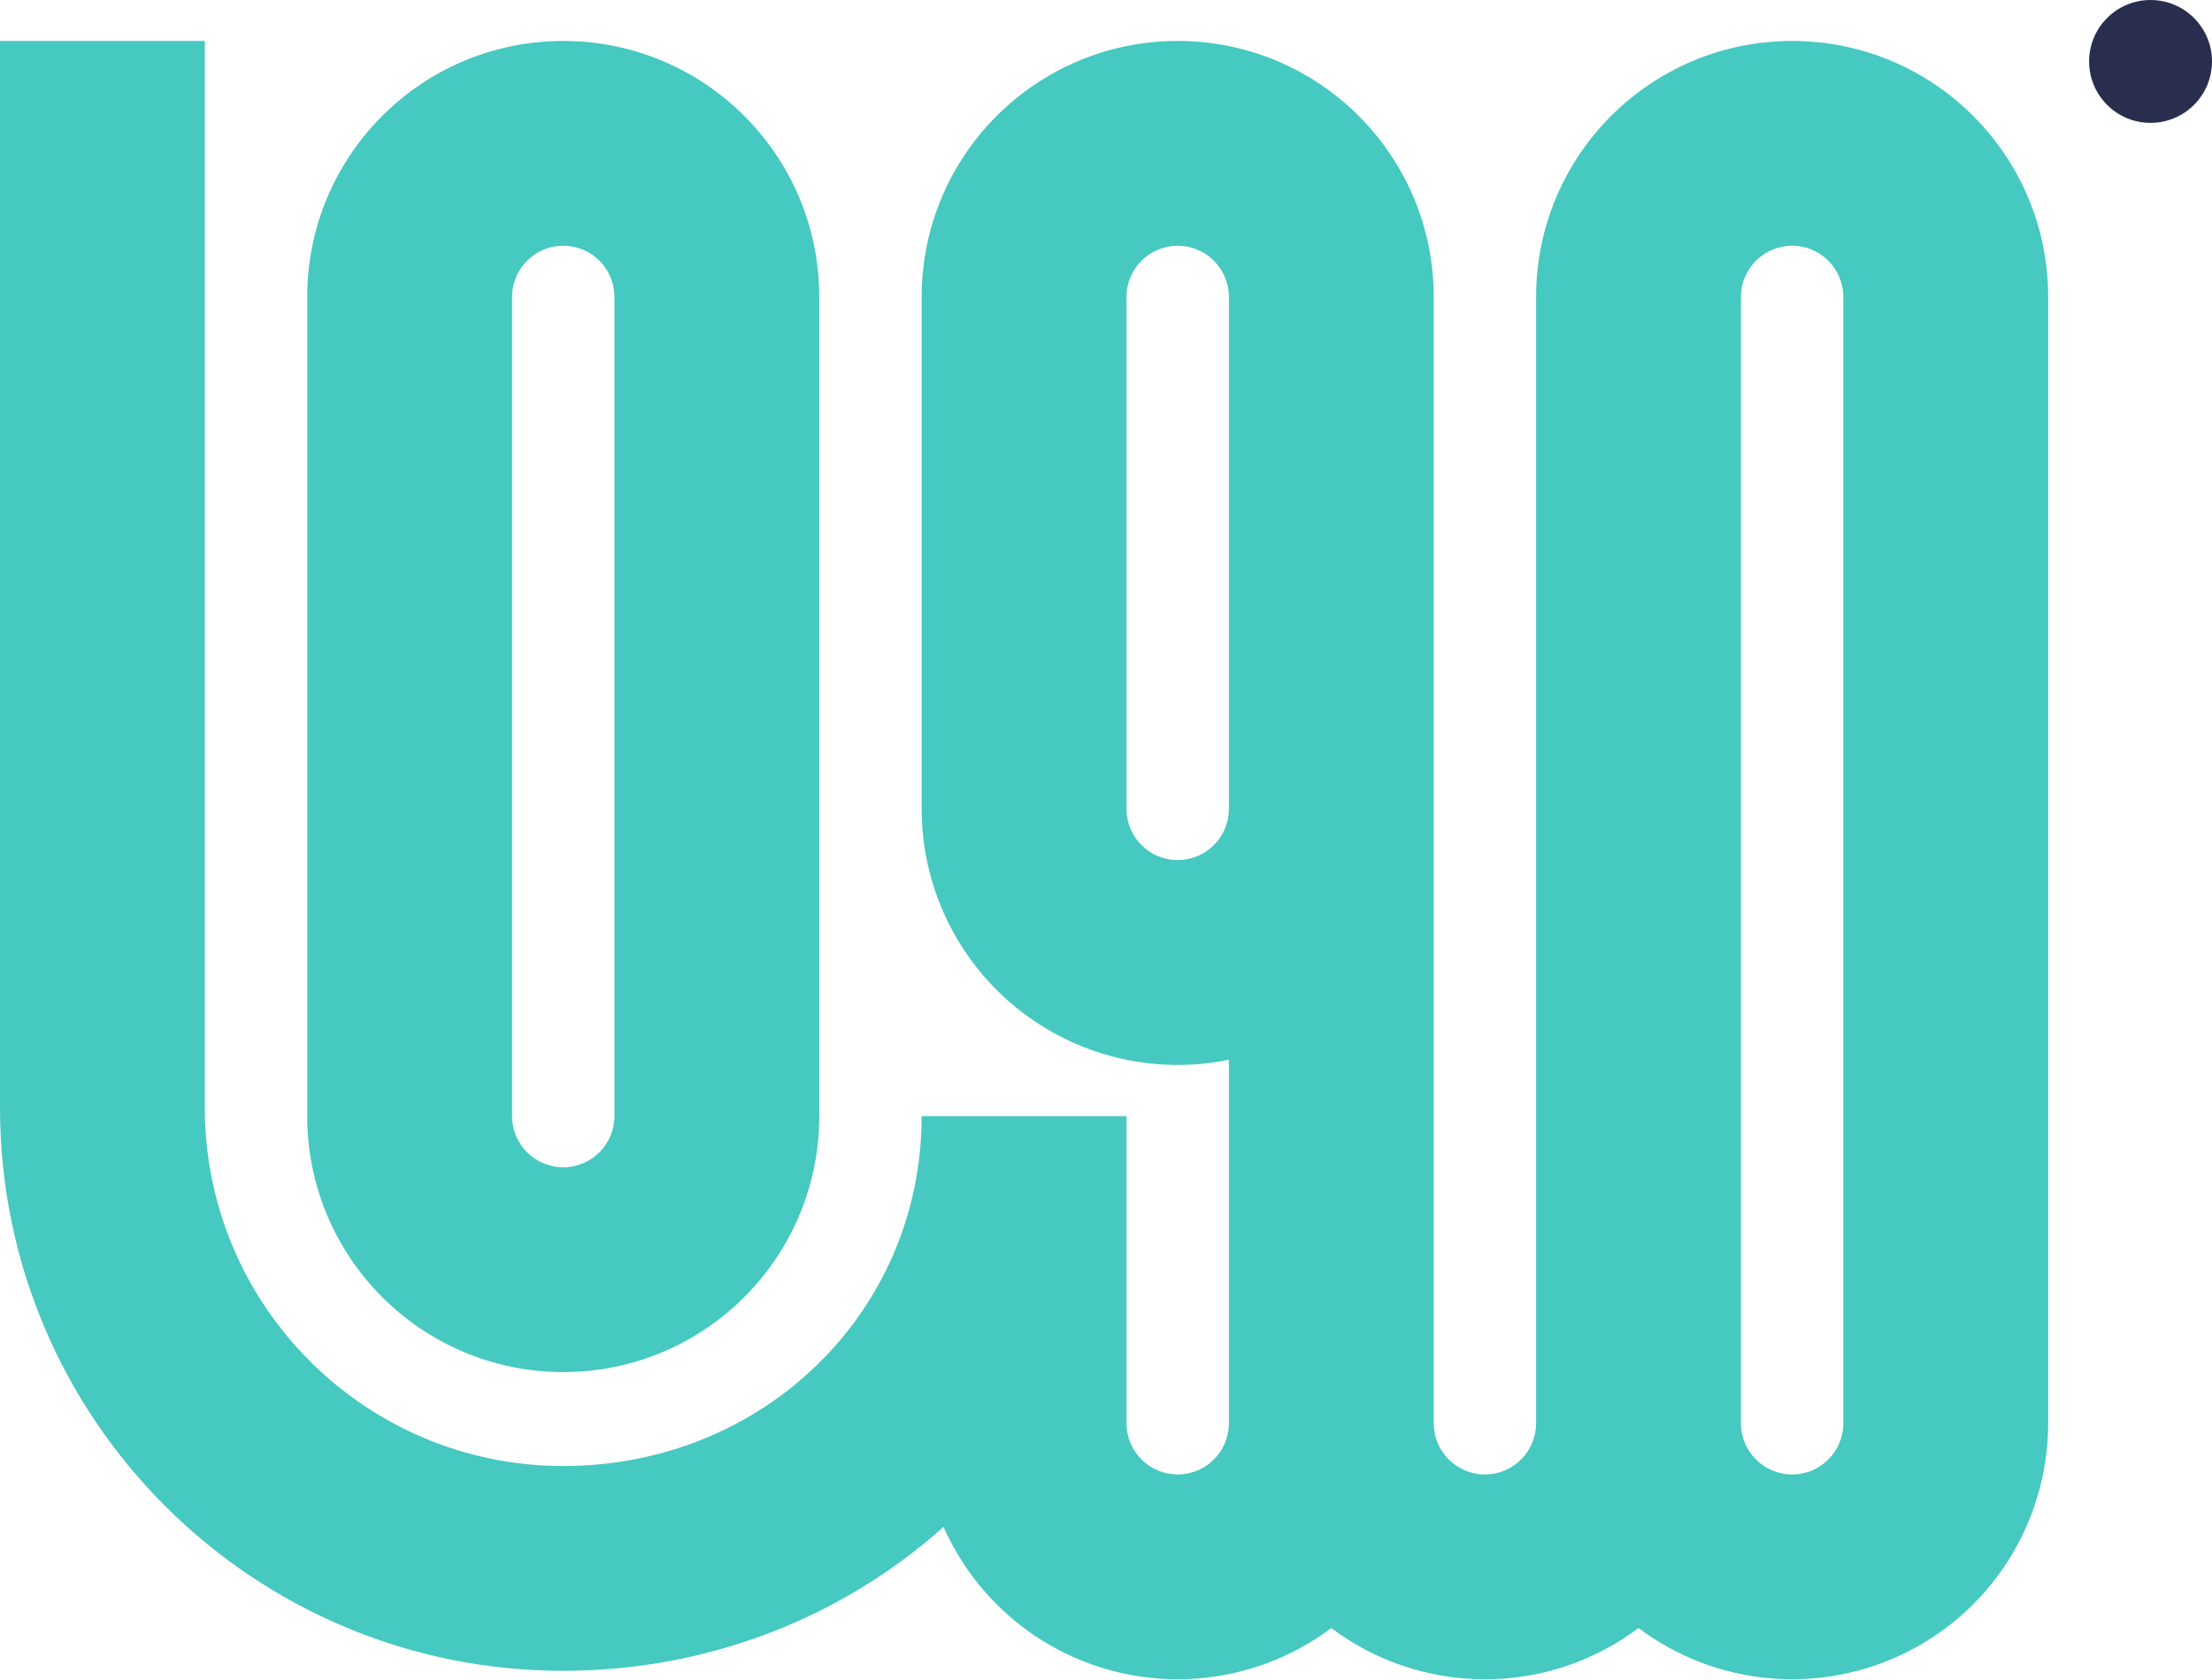
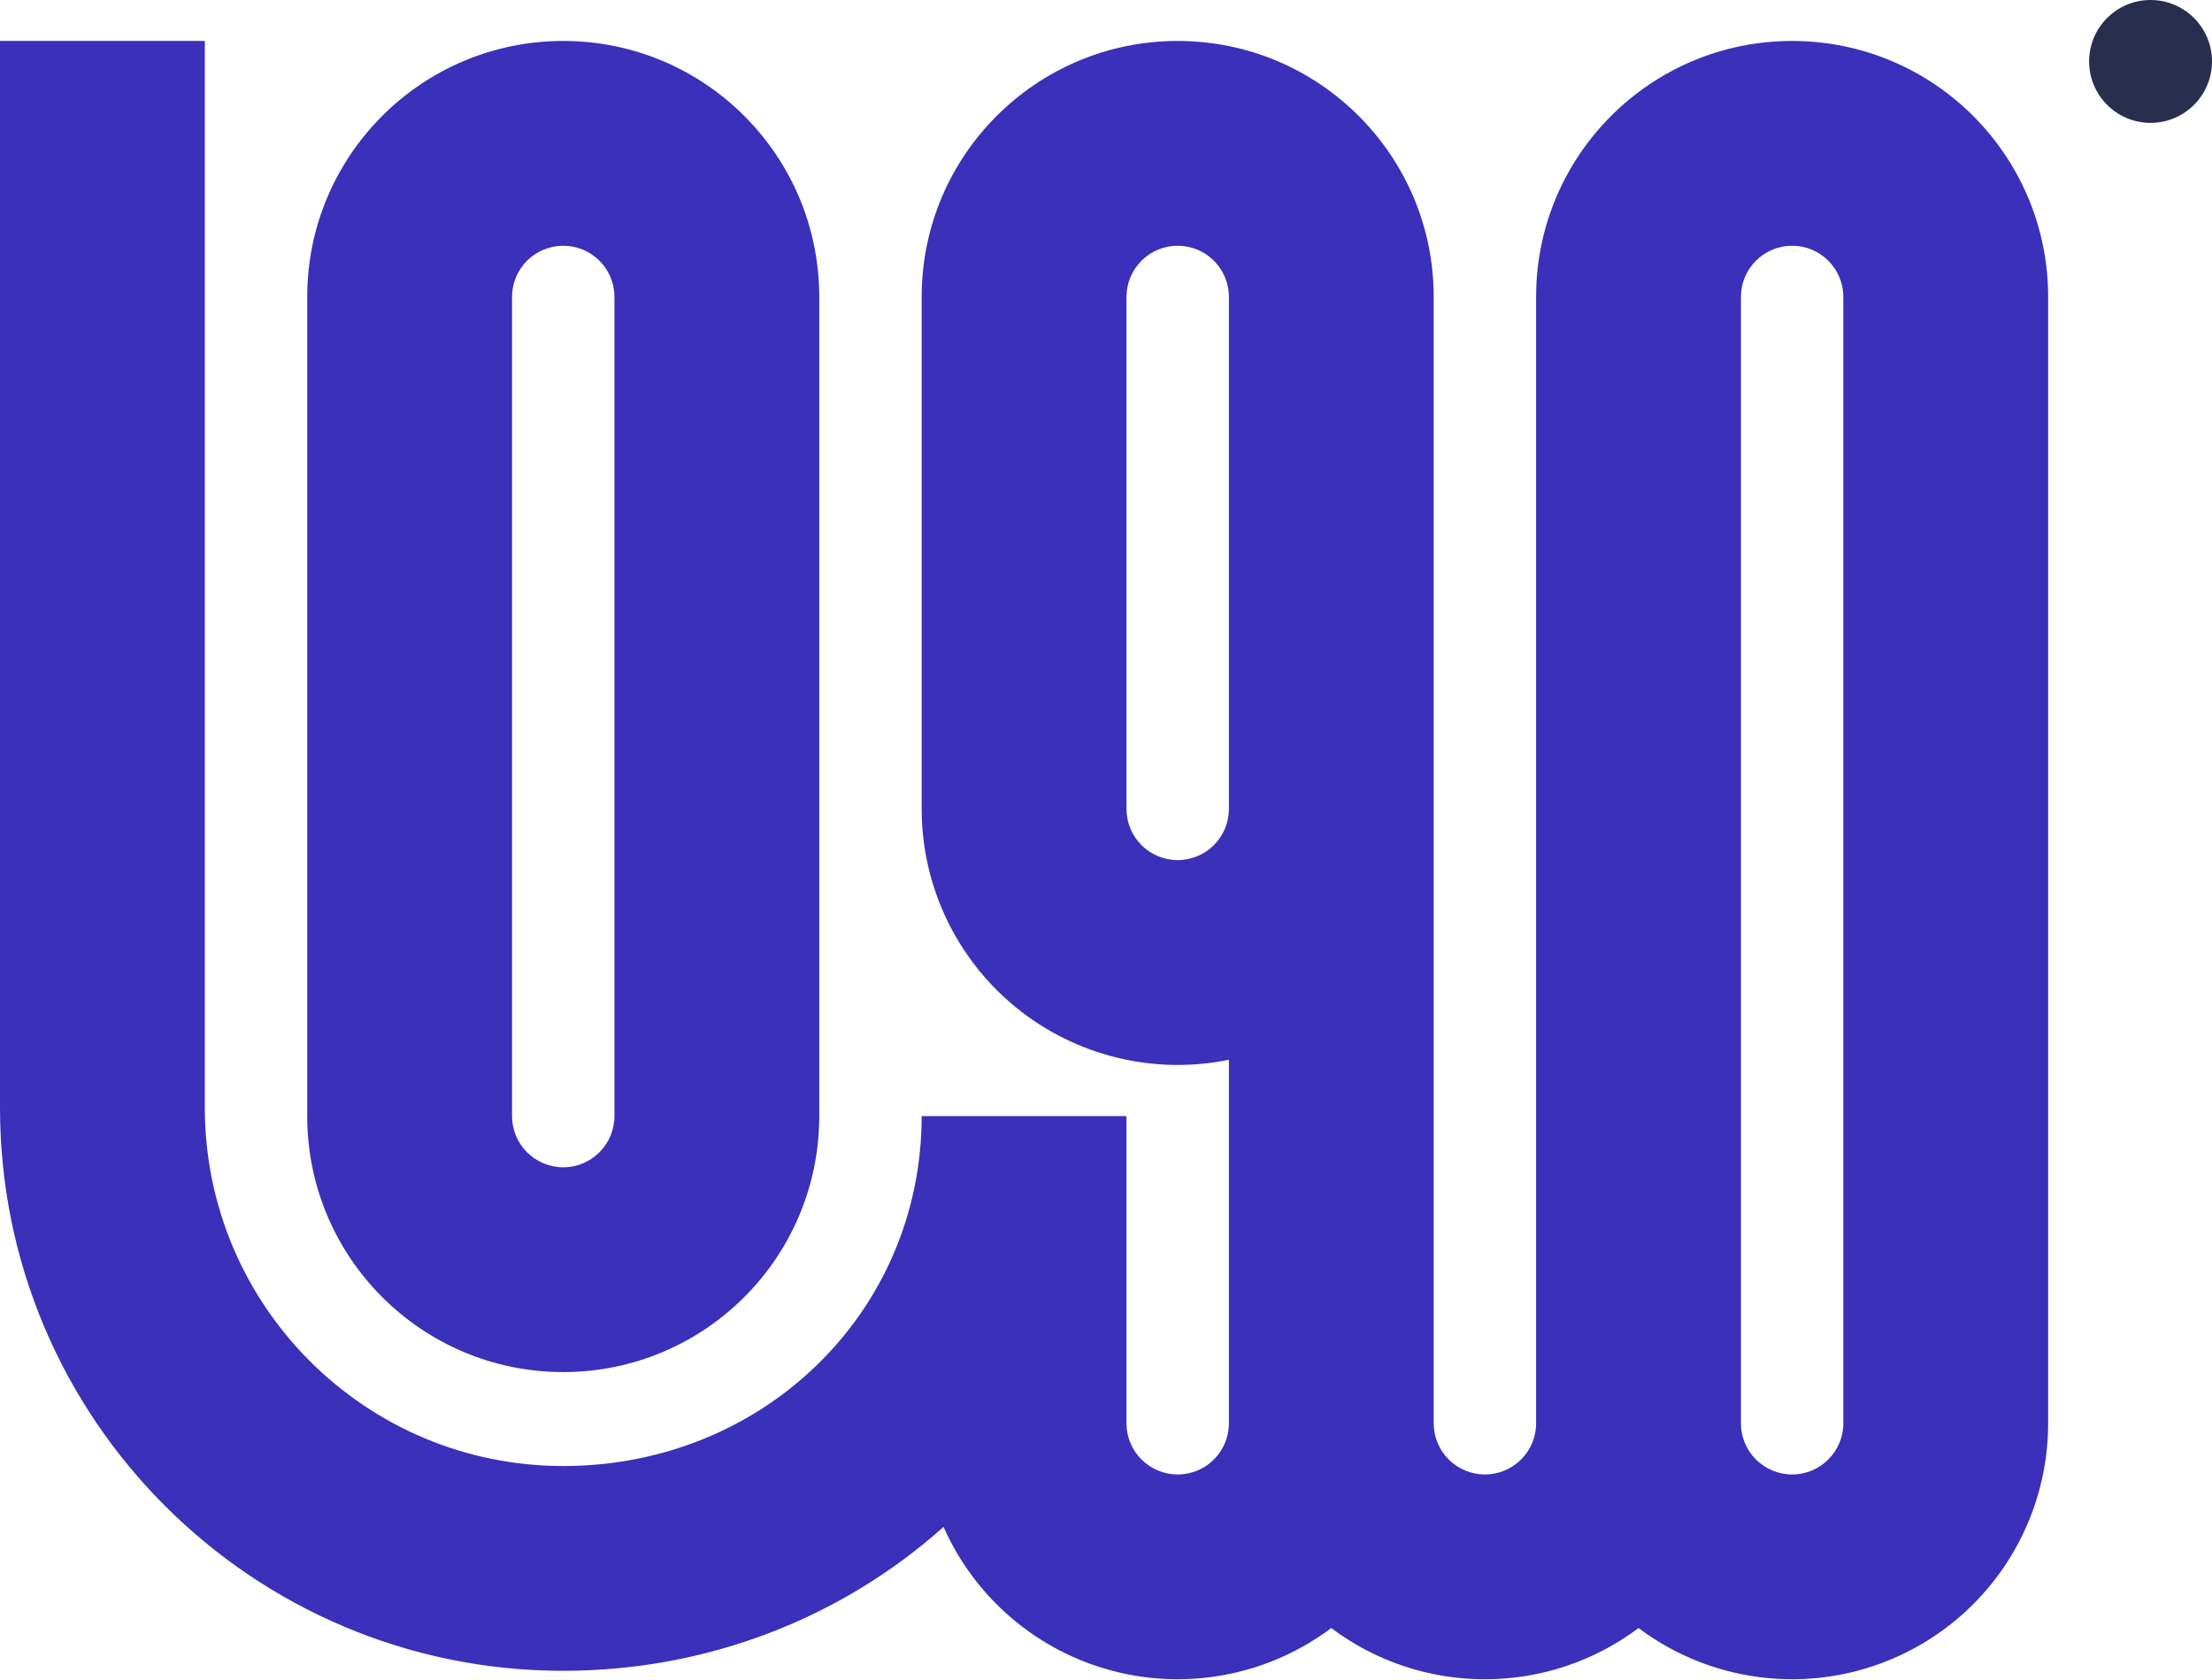
<svg xmlns="http://www.w3.org/2000/svg" width="54" height="41" fill="none" viewBox="0 0 54 41">
  <path fill="#2A2E4E" d="M54 1.5a1.5 1.5 0 1 1-3 0 1.5 1.5 0 0 1 3 0Z" />
-   <path fill="#45C9C1" fill-rule="evenodd" d="M13.75 40.794C6.156 40.794 0 34.638 0 27.044V1h5v26.044a8.75 8.75 0 0 0 8.75 8.75c4.893 0 8.75-3.771 8.75-8.544h5v7.5a1.25 1.25 0 0 0 2.5 0v-8.875a6.25 6.25 0 0 1-7.5-6.125V7.25a6.25 6.25 0 1 1 12.5 0v27.5a1.25 1.25 0 1 0 2.5 0V7.25a6.25 6.25 0 1 1 12.5 0v27.5a6.25 6.25 0 0 1-10 5A6.222 6.222 0 0 1 36.25 41a6.222 6.222 0 0 1-3.75-1.25 6.251 6.251 0 0 1-9.466-2.47c-2.456 2.197-5.723 3.514-9.284 3.514Zm30-4.794c-.69 0-1.25-.56-1.25-1.25V7.25a1.25 1.25 0 1 1 2.5 0v27.5c0 .69-.56 1.25-1.25 1.25ZM30 19.75a1.25 1.25 0 0 1-2.5 0V7.25a1.25 1.25 0 1 1 2.5 0v12.5Z" clip-rule="evenodd" />
-   <path fill="#45C9C1" fill-rule="evenodd" d="M7.5 27.25a6.25 6.25 0 1 0 12.5 0v-20a6.25 6.25 0 1 0-12.5 0v20Zm6.25 1.25c-.69 0-1.25-.56-1.25-1.25v-20a1.25 1.25 0 1 1 2.5 0v20c0 .69-.56 1.25-1.25 1.25Z" clip-rule="evenodd" />
+   <path fill="#3A30BA" fill-rule="evenodd" d="M13.75 40.794C6.156 40.794 0 34.638 0 27.044V1h5v26.044a8.75 8.75 0 0 0 8.75 8.75c4.893 0 8.75-3.771 8.75-8.544h5v7.5a1.25 1.25 0 0 0 2.5 0v-8.875a6.25 6.25 0 0 1-7.5-6.125V7.25a6.25 6.25 0 1 1 12.5 0v27.5a1.25 1.25 0 1 0 2.5 0V7.25a6.25 6.25 0 1 1 12.5 0v27.5a6.25 6.25 0 0 1-10 5A6.222 6.222 0 0 1 36.25 41a6.222 6.222 0 0 1-3.75-1.25 6.251 6.251 0 0 1-9.466-2.47c-2.456 2.197-5.723 3.514-9.284 3.514Zm30-4.794c-.69 0-1.25-.56-1.25-1.25V7.25a1.25 1.25 0 1 1 2.5 0v27.5c0 .69-.56 1.25-1.25 1.25ZM30 19.75a1.25 1.25 0 0 1-2.5 0V7.25a1.25 1.25 0 1 1 2.5 0v12.5Z" clip-rule="evenodd" />
+   <path fill="#3A30BA" fill-rule="evenodd" d="M7.5 27.25a6.25 6.25 0 1 0 12.5 0v-20a6.25 6.25 0 1 0-12.5 0v20Zm6.25 1.25c-.69 0-1.25-.56-1.25-1.25v-20a1.25 1.25 0 1 1 2.5 0v20c0 .69-.56 1.25-1.25 1.25Z" clip-rule="evenodd" />
</svg>
